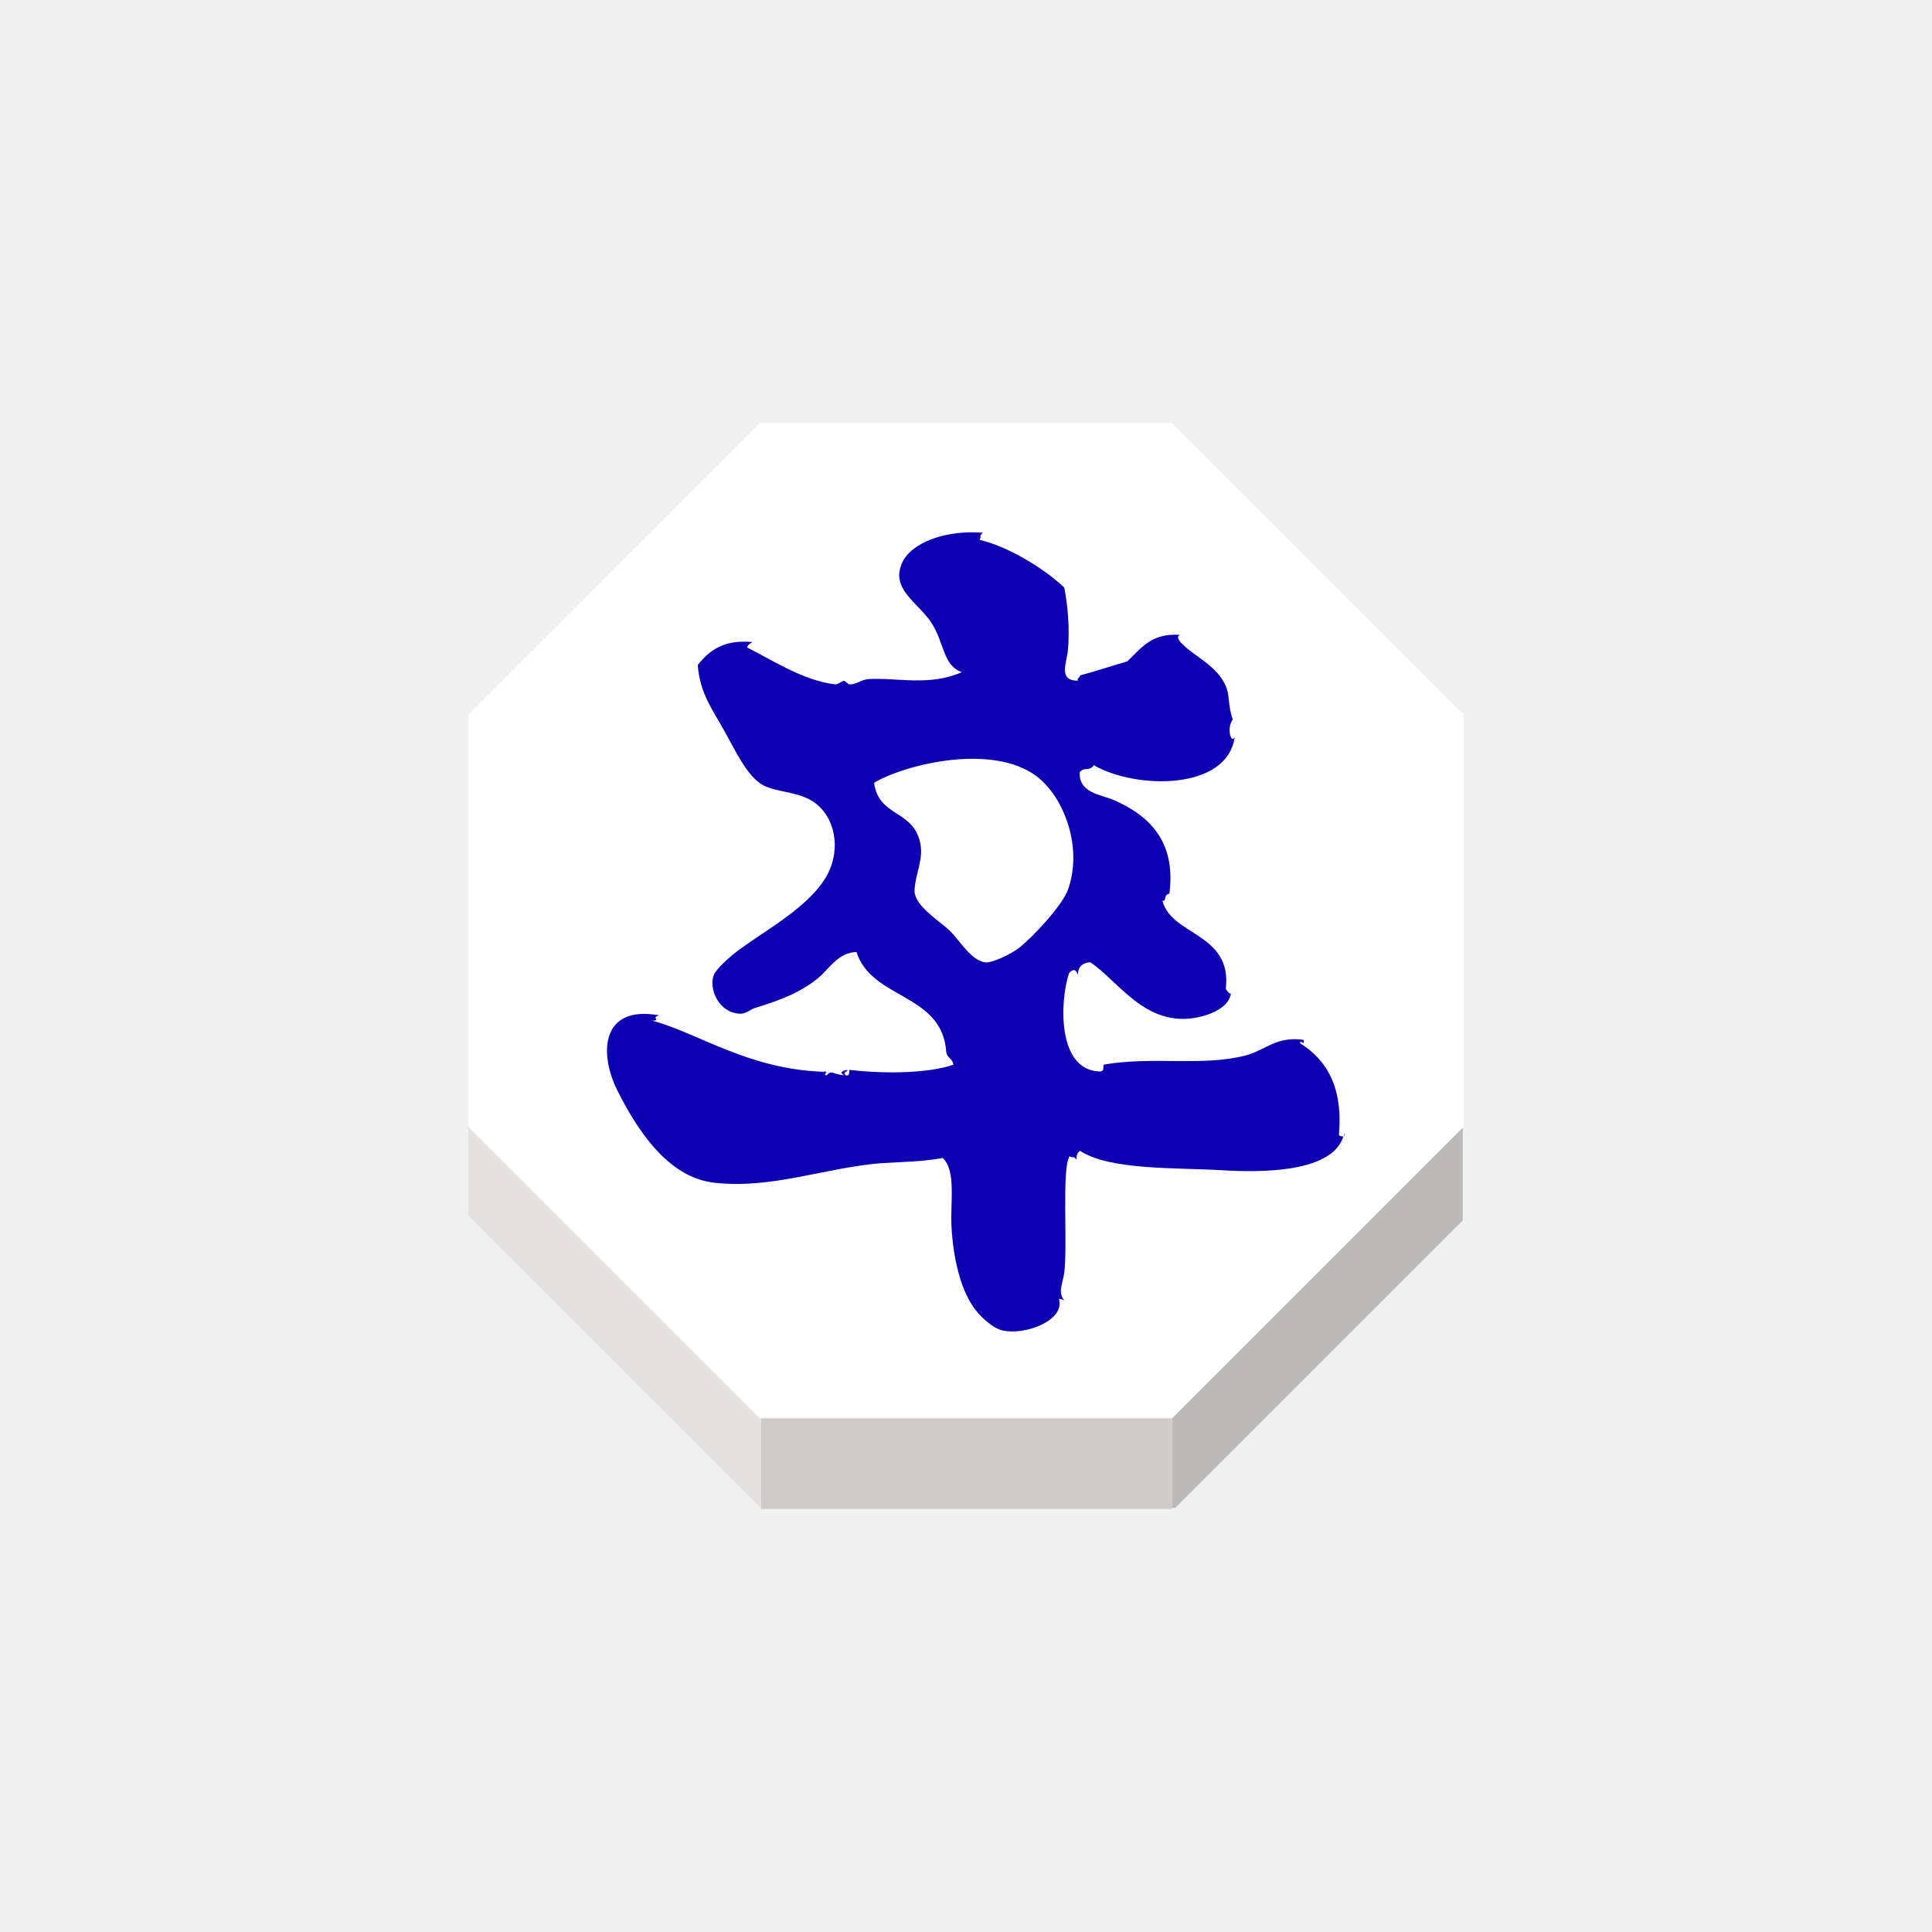
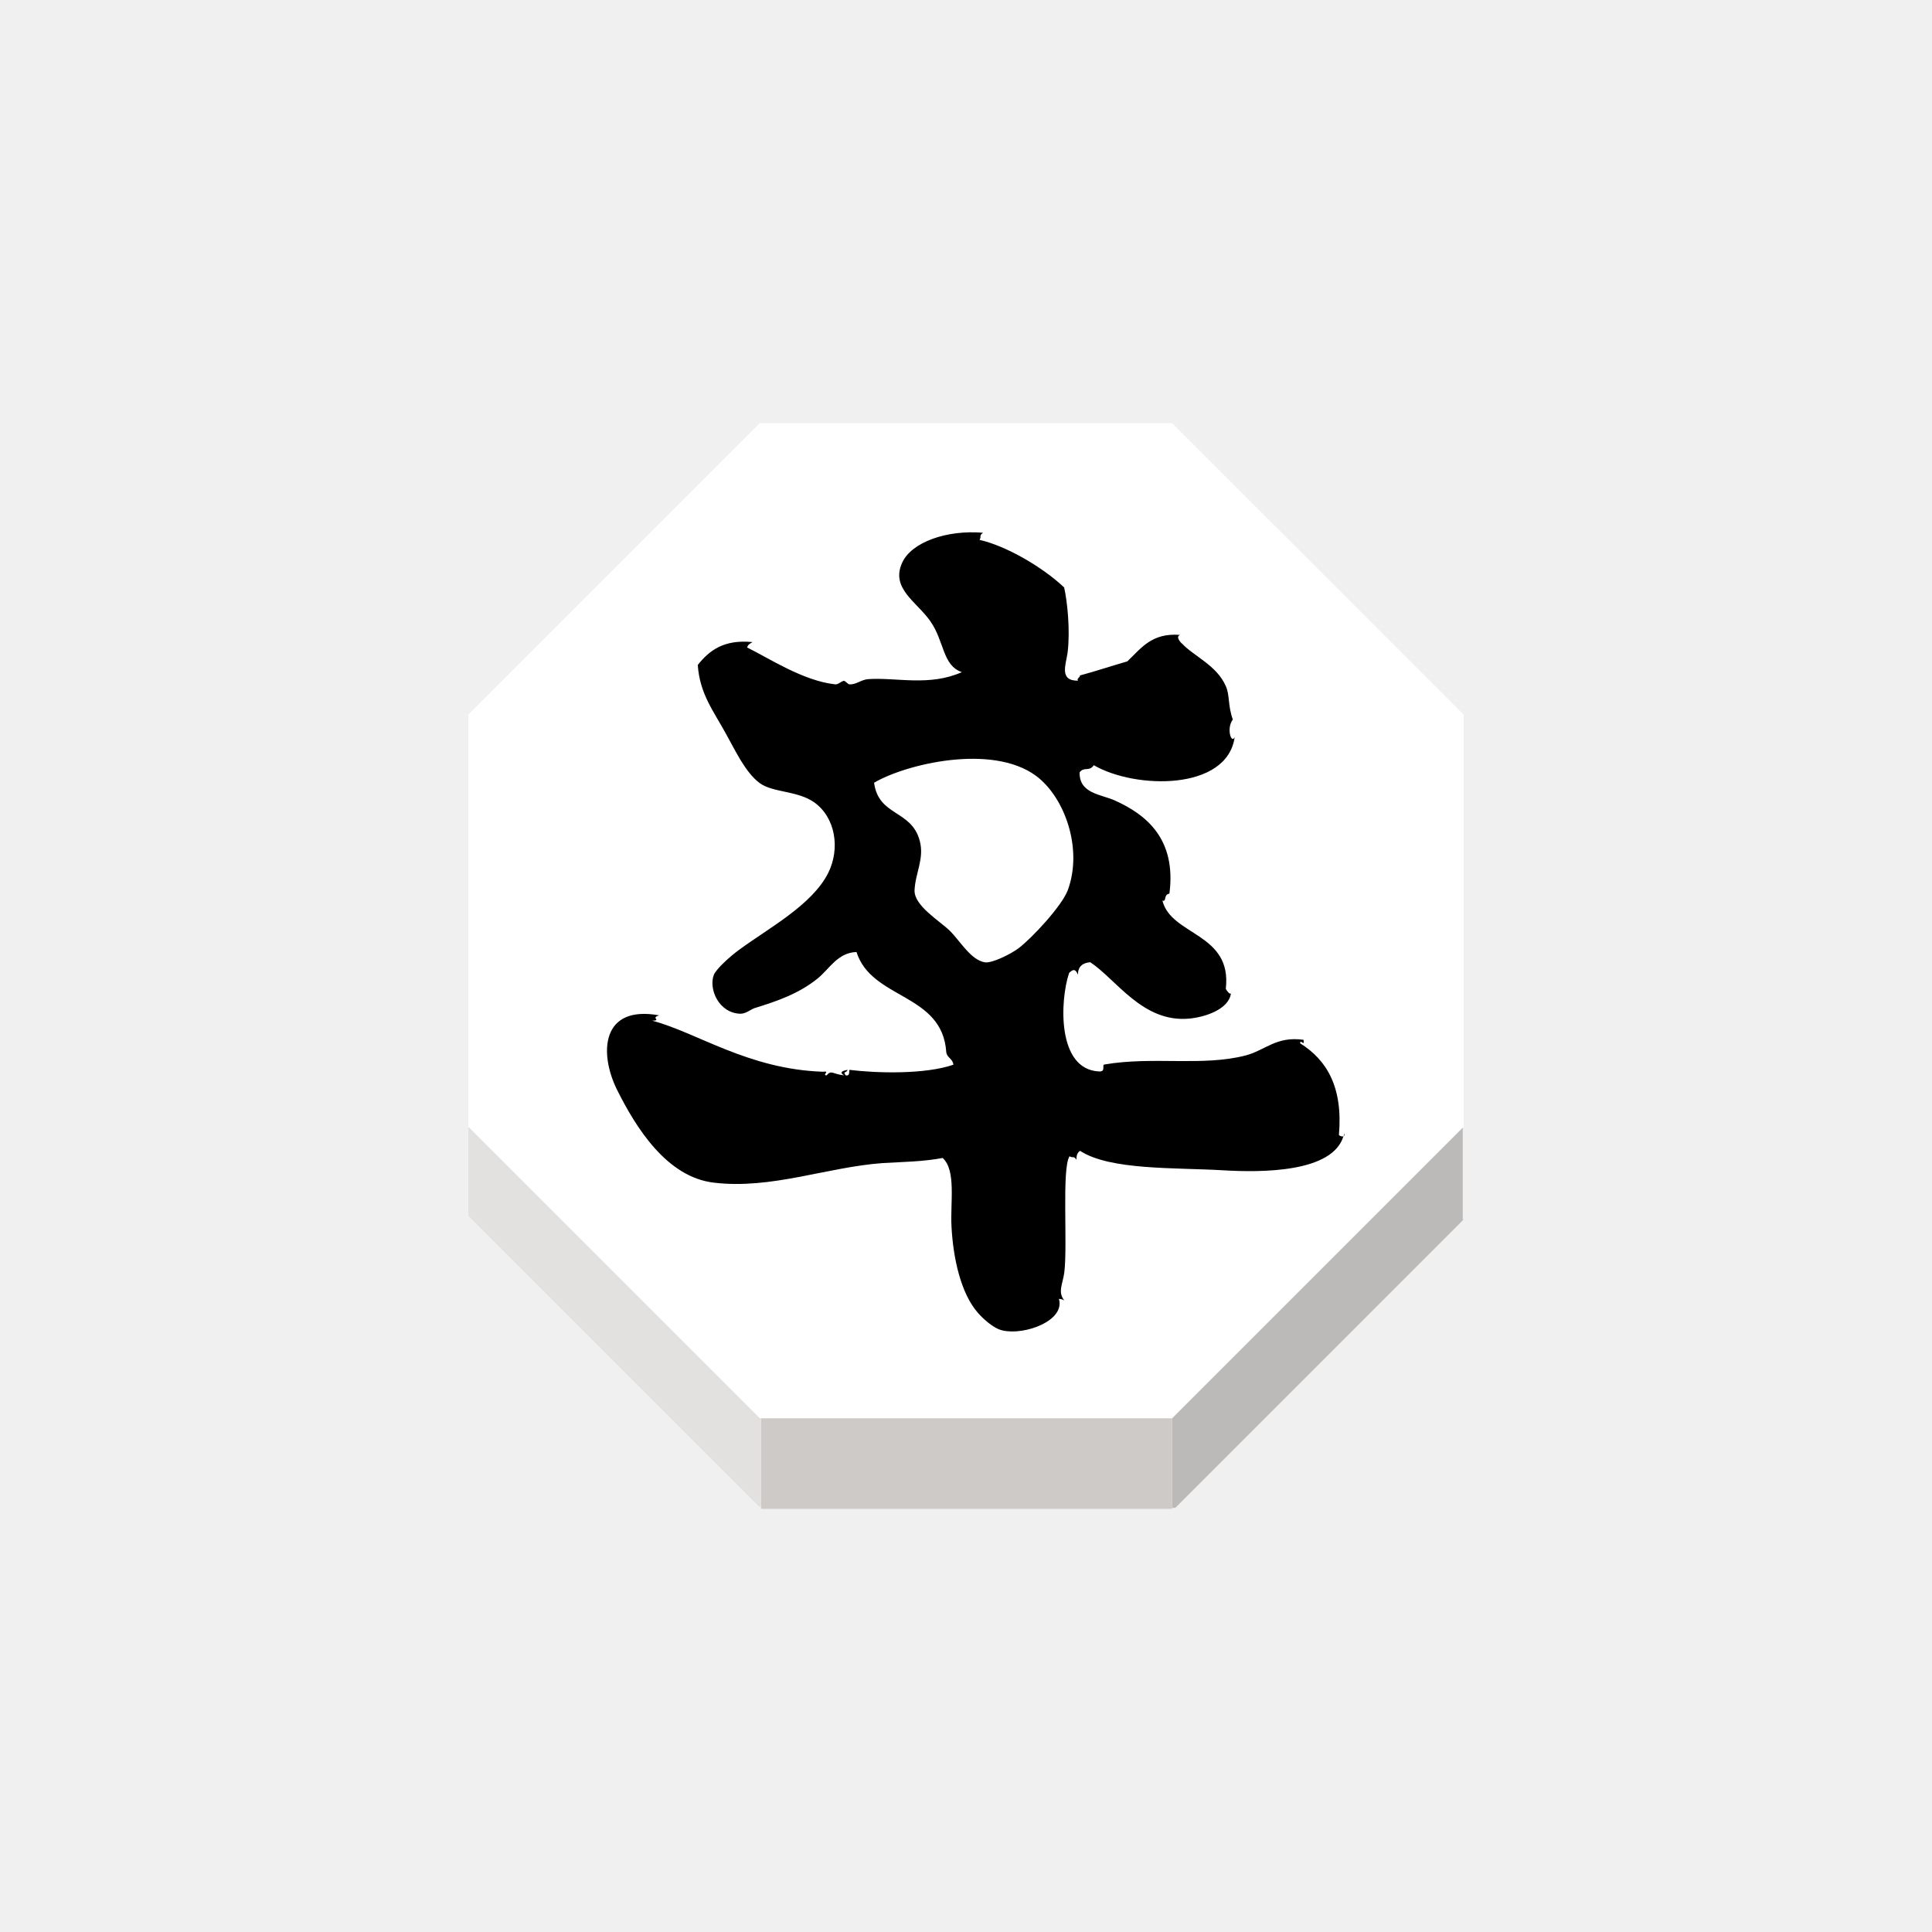
<svg xmlns="http://www.w3.org/2000/svg" height="92" width="92">
  <g transform="matrix(1.406443 0 0 1.406443 -409.6888 -612.1673)">
    <g>
      <g>
        <path d="m340.85 459.453v13.959l-.032.03-9.839 9.84h-13.916-.041l-9.87-9.87v-13.959l9.87-9.867h13.957z" fill="#fff" />
        <path d="m330.979 486.311v-2.986-.043l9.839-9.84.002.004v3.093l.02.019-9.751 9.753z" fill="#bcbab8" />
        <path d="m330.979 486.311v.035h-.029-13.883-.004v-.075-2.946-.043h13.916v.043z" fill="#cecac8" />
        <path d="m307.152 476.427v-3.015l9.87 9.87h.041v.043 2.946h-.066z" fill="#e2e1e0" />
      </g>
      <g fill="none">
        <path d="m317.063 483.282h-.041l-9.87-9.87v-13.959l9.87-9.867h13.957l9.871 9.867v13.959l-.032.03-9.839 9.84z" />
        <path d="m307.152 473.412v3.015.078" />
        <path d="m317.063 483.325v2.946.075.068" />
        <path d="m330.979 483.325v2.986.035.068" />
        <path d="m340.82 473.446v3.093" />
        <path d="m307.123 476.396.029.031 9.845 9.844" />
        <path d="m331.089 486.311 9.751-9.753.035-.037" />
        <path d="m317.067 486.346h13.883" />
      </g>
    </g>
    <g>
      <path d="m336.809 473.63c.016.061-.005.086-.021.102.007-.034.011-.065.021-.102z" />
-       <path d="m336.627 473.688c.014.022.104.068.154.041-.372 1.23-2.755 1.234-4.089 1.153-1.615-.095-3.816.004-4.828-.658-.091.058-.127.154-.123.302-.104-.149-.095-.041-.235-.117-.268.412-.06 2.989-.177 3.935-.055.399-.229.658 0 .948-.051-.032-.104-.055-.182-.055.218.733-1.148 1.241-1.906 1.069-.318-.065-.699-.436-.835-.595-.576-.653-.839-1.837-.896-2.922-.045-.821.164-1.901-.299-2.323-.681.127-1.339.131-2.029.172-1.896.138-3.771.898-5.722.663-1.583-.188-2.627-1.842-3.281-3.158-.604-1.231-.529-2.866 1.438-2.505-.318.082.095.172-.241.179 1.511.396 3.249 1.646 5.786 1.729.259-.041-.05.118.118.123.172-.195.188-.045.595 0-.173-.101-.068-.154.118-.187-.041.116-.177.045-.063.187.129.026.114-.086.123-.187.939.116 2.562.157 3.521-.174-.021-.209-.213-.227-.241-.422-.131-2.01-2.523-1.771-3.04-3.394-.64.024-.908.564-1.312.894-.646.521-1.375.77-2.146 1.008-.146.057-.291.19-.477.188-.729-.023-1.076-.84-.896-1.313.077-.198.536-.615.835-.835.985-.732 2.491-1.521 3.041-2.623.408-.824.245-1.873-.477-2.387-.572-.402-1.407-.322-1.854-.658-.479-.361-.815-1.094-1.135-1.666-.413-.758-.885-1.343-.953-2.326.386-.485.876-.872 1.854-.775-.146.086-.146.091-.184.182.72.352 1.896 1.131 2.979 1.248.104.016.213-.111.3-.118.045 0 .141.118.181.118.229.02.404-.164.654-.177.953-.06 2.056.254 3.158-.236-.663-.227-.585-1.039-1.071-1.729-.463-.658-1.343-1.104-.953-1.97.313-.704 1.521-1.125 2.741-1.019-.149.109-.041.104-.118.241.875.194 2.115.902 2.864 1.61.112.499.208 1.457.117 2.206-.057.406-.296.958.354.951-.063-.075.077-.11.063-.177.549-.148 1.068-.322 1.604-.477.463-.434.817-.974 1.788-.896-.182.063.063.304.063.291.382.417 1.181.74 1.482 1.438.141.299.068.667.24 1.134-.229.309-.045.844.063.595-.25 1.82-3.354 1.774-4.771.953-.146.227-.327.041-.479.24-.021.726.741.749 1.189.953 1.063.477 2.093 1.302 1.851 3.155-.21.032-.087.291-.237.236.295 1.194 2.367 1.089 2.146 2.986.02.054.135.204.174.157-.073.546-.897.81-1.427.854-1.563.136-2.448-1.32-3.335-1.91-.259.022-.418.143-.418.422-.077-.182-.149-.209-.299-.059-.312.926-.418 3.267 1.012 3.335.25.018.082-.236.188-.236 1.639-.281 3.313.072 4.771-.304.667-.172 1.039-.663 1.965-.531.045.258-.114-.05-.114.118.909.569 1.454 1.491 1.313 3.105zm-9.181-8.286c.521-1.406-.102-3.153-1.075-3.875-1.498-1.104-4.424-.393-5.482.234.15 1.146 1.271.908 1.547 1.971.159.6-.152 1.085-.177 1.67-.018.521.831 1.021 1.193 1.37.35.346.712.992 1.188 1.069.236.041.892-.286 1.141-.477.454-.342 1.471-1.439 1.665-1.962z" fill="#0d00b4" />
+       <path d="m336.627 473.688c.014.022.104.068.154.041-.372 1.23-2.755 1.234-4.089 1.153-1.615-.095-3.816.004-4.828-.658-.091.058-.127.154-.123.302-.104-.149-.095-.041-.235-.117-.268.412-.06 2.989-.177 3.935-.055.399-.229.658 0 .948-.051-.032-.104-.055-.182-.055.218.733-1.148 1.241-1.906 1.069-.318-.065-.699-.436-.835-.595-.576-.653-.839-1.837-.896-2.922-.045-.821.164-1.901-.299-2.323-.681.127-1.339.131-2.029.172-1.896.138-3.771.898-5.722.663-1.583-.188-2.627-1.842-3.281-3.158-.604-1.231-.529-2.866 1.438-2.505-.318.082.095.172-.241.179 1.511.396 3.249 1.646 5.786 1.729.259-.041-.05.118.118.123.172-.195.188-.045.595 0-.173-.101-.068-.154.118-.187-.041.116-.177.045-.063.187.129.026.114-.086.123-.187.939.116 2.562.157 3.521-.174-.021-.209-.213-.227-.241-.422-.131-2.01-2.523-1.771-3.04-3.394-.64.024-.908.564-1.312.894-.646.521-1.375.77-2.146 1.008-.146.057-.291.19-.477.188-.729-.023-1.076-.84-.896-1.313.077-.198.536-.615.835-.835.985-.732 2.491-1.521 3.041-2.623.408-.824.245-1.873-.477-2.387-.572-.402-1.407-.322-1.854-.658-.479-.361-.815-1.094-1.135-1.666-.413-.758-.885-1.343-.953-2.326.386-.485.876-.872 1.854-.775-.146.086-.146.091-.184.182.72.352 1.896 1.131 2.979 1.248.104.016.213-.111.3-.118.045 0 .141.118.181.118.229.02.404-.164.654-.177.953-.06 2.056.254 3.158-.236-.663-.227-.585-1.039-1.071-1.729-.463-.658-1.343-1.104-.953-1.97.313-.704 1.521-1.125 2.741-1.019-.149.109-.041.104-.118.241.875.194 2.115.902 2.864 1.61.112.499.208 1.457.117 2.206-.057.406-.296.958.354.951-.063-.075.077-.11.063-.177.549-.148 1.068-.322 1.604-.477.463-.434.817-.974 1.788-.896-.182.063.063.304.063.291.382.417 1.181.74 1.482 1.438.141.299.068.667.24 1.134-.229.309-.045.844.063.595-.25 1.82-3.354 1.774-4.771.953-.146.227-.327.041-.479.24-.021.726.741.749 1.189.953 1.063.477 2.093 1.302 1.851 3.155-.21.032-.087.291-.237.236.295 1.194 2.367 1.089 2.146 2.986.02.054.135.204.174.157-.073.546-.897.81-1.427.854-1.563.136-2.448-1.32-3.335-1.91-.259.022-.418.143-.418.422-.077-.182-.149-.209-.299-.059-.312.926-.418 3.267 1.012 3.335.25.018.082-.236.188-.236 1.639-.281 3.313.072 4.771-.304.667-.172 1.039-.663 1.965-.531.045.258-.114-.05-.114.118.909.569 1.454 1.491 1.313 3.105zm-9.181-8.286c.521-1.406-.102-3.153-1.075-3.875-1.498-1.104-4.424-.393-5.482.234.15 1.146 1.271.908 1.547 1.971.159.6-.152 1.085-.177 1.67-.018.521.831 1.021 1.193 1.37.35.346.712.992 1.188 1.069.236.041.892-.286 1.141-.477.454-.342 1.471-1.439 1.665-1.962z" fill="#000" />
      <path d="m332.992 468.814c.004.041 0 .063-.005.082.005-.026.005-.053.005-.082z" />
    </g>
  </g>
</svg>
